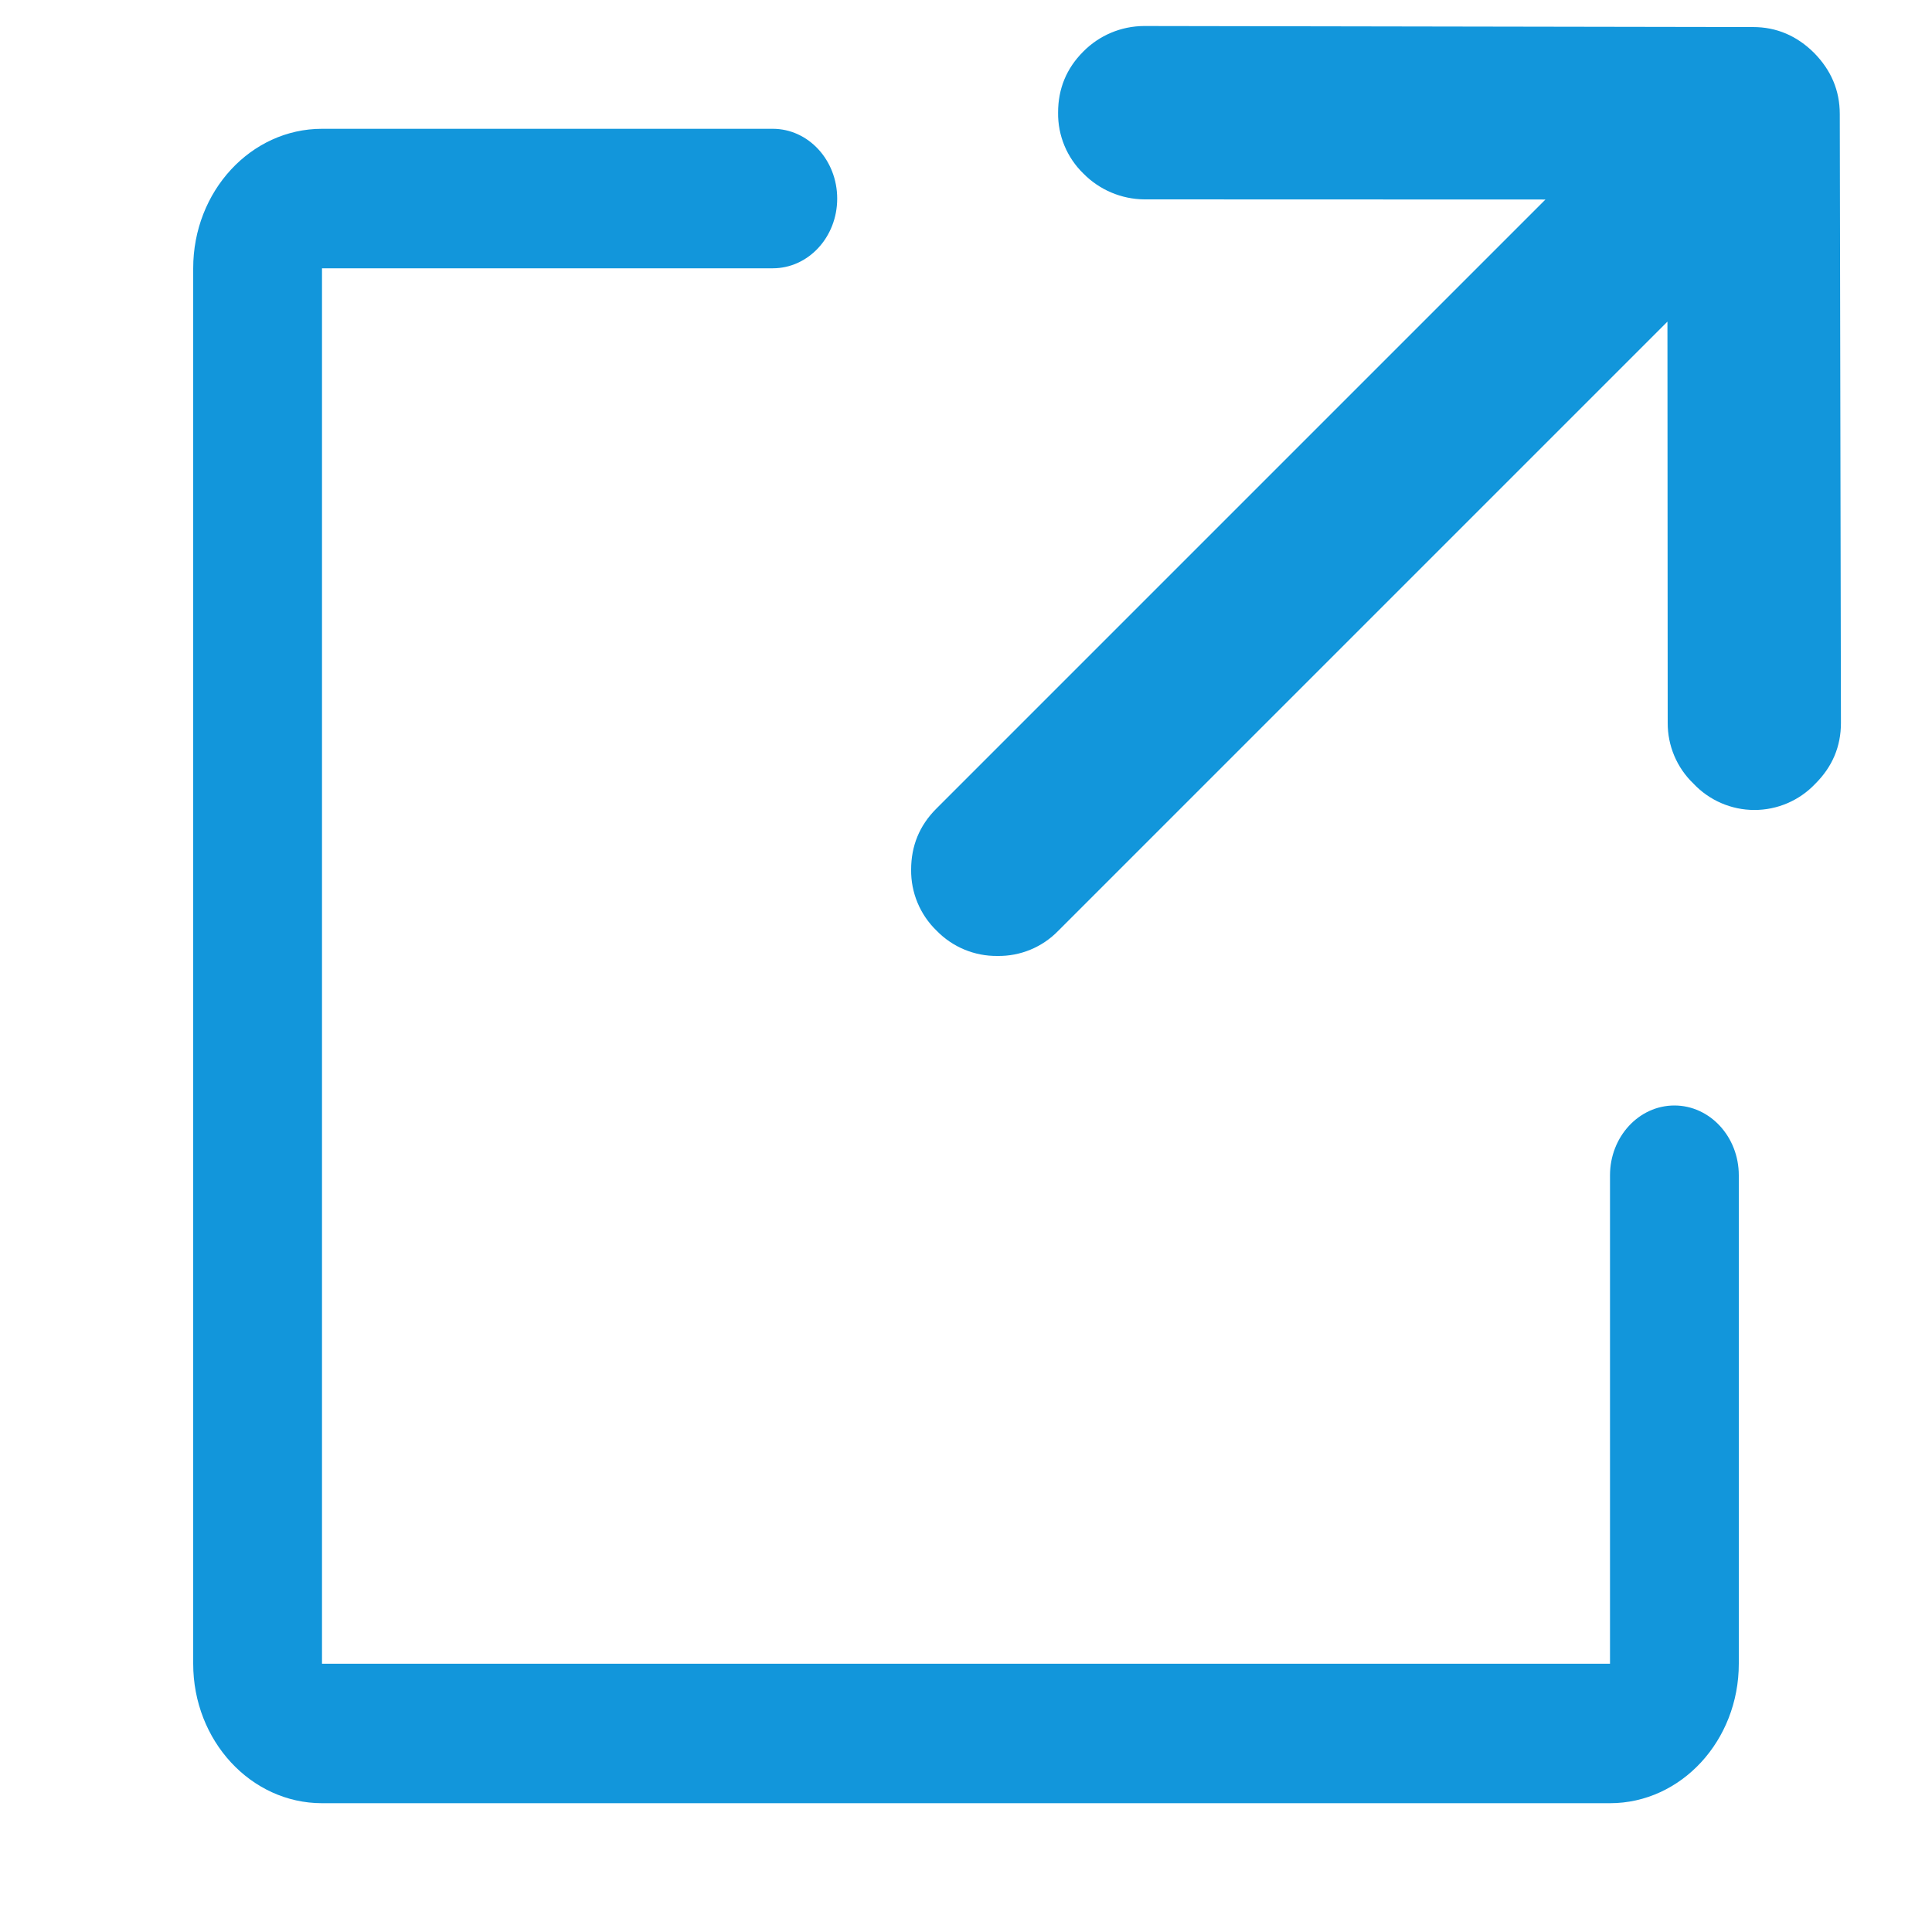
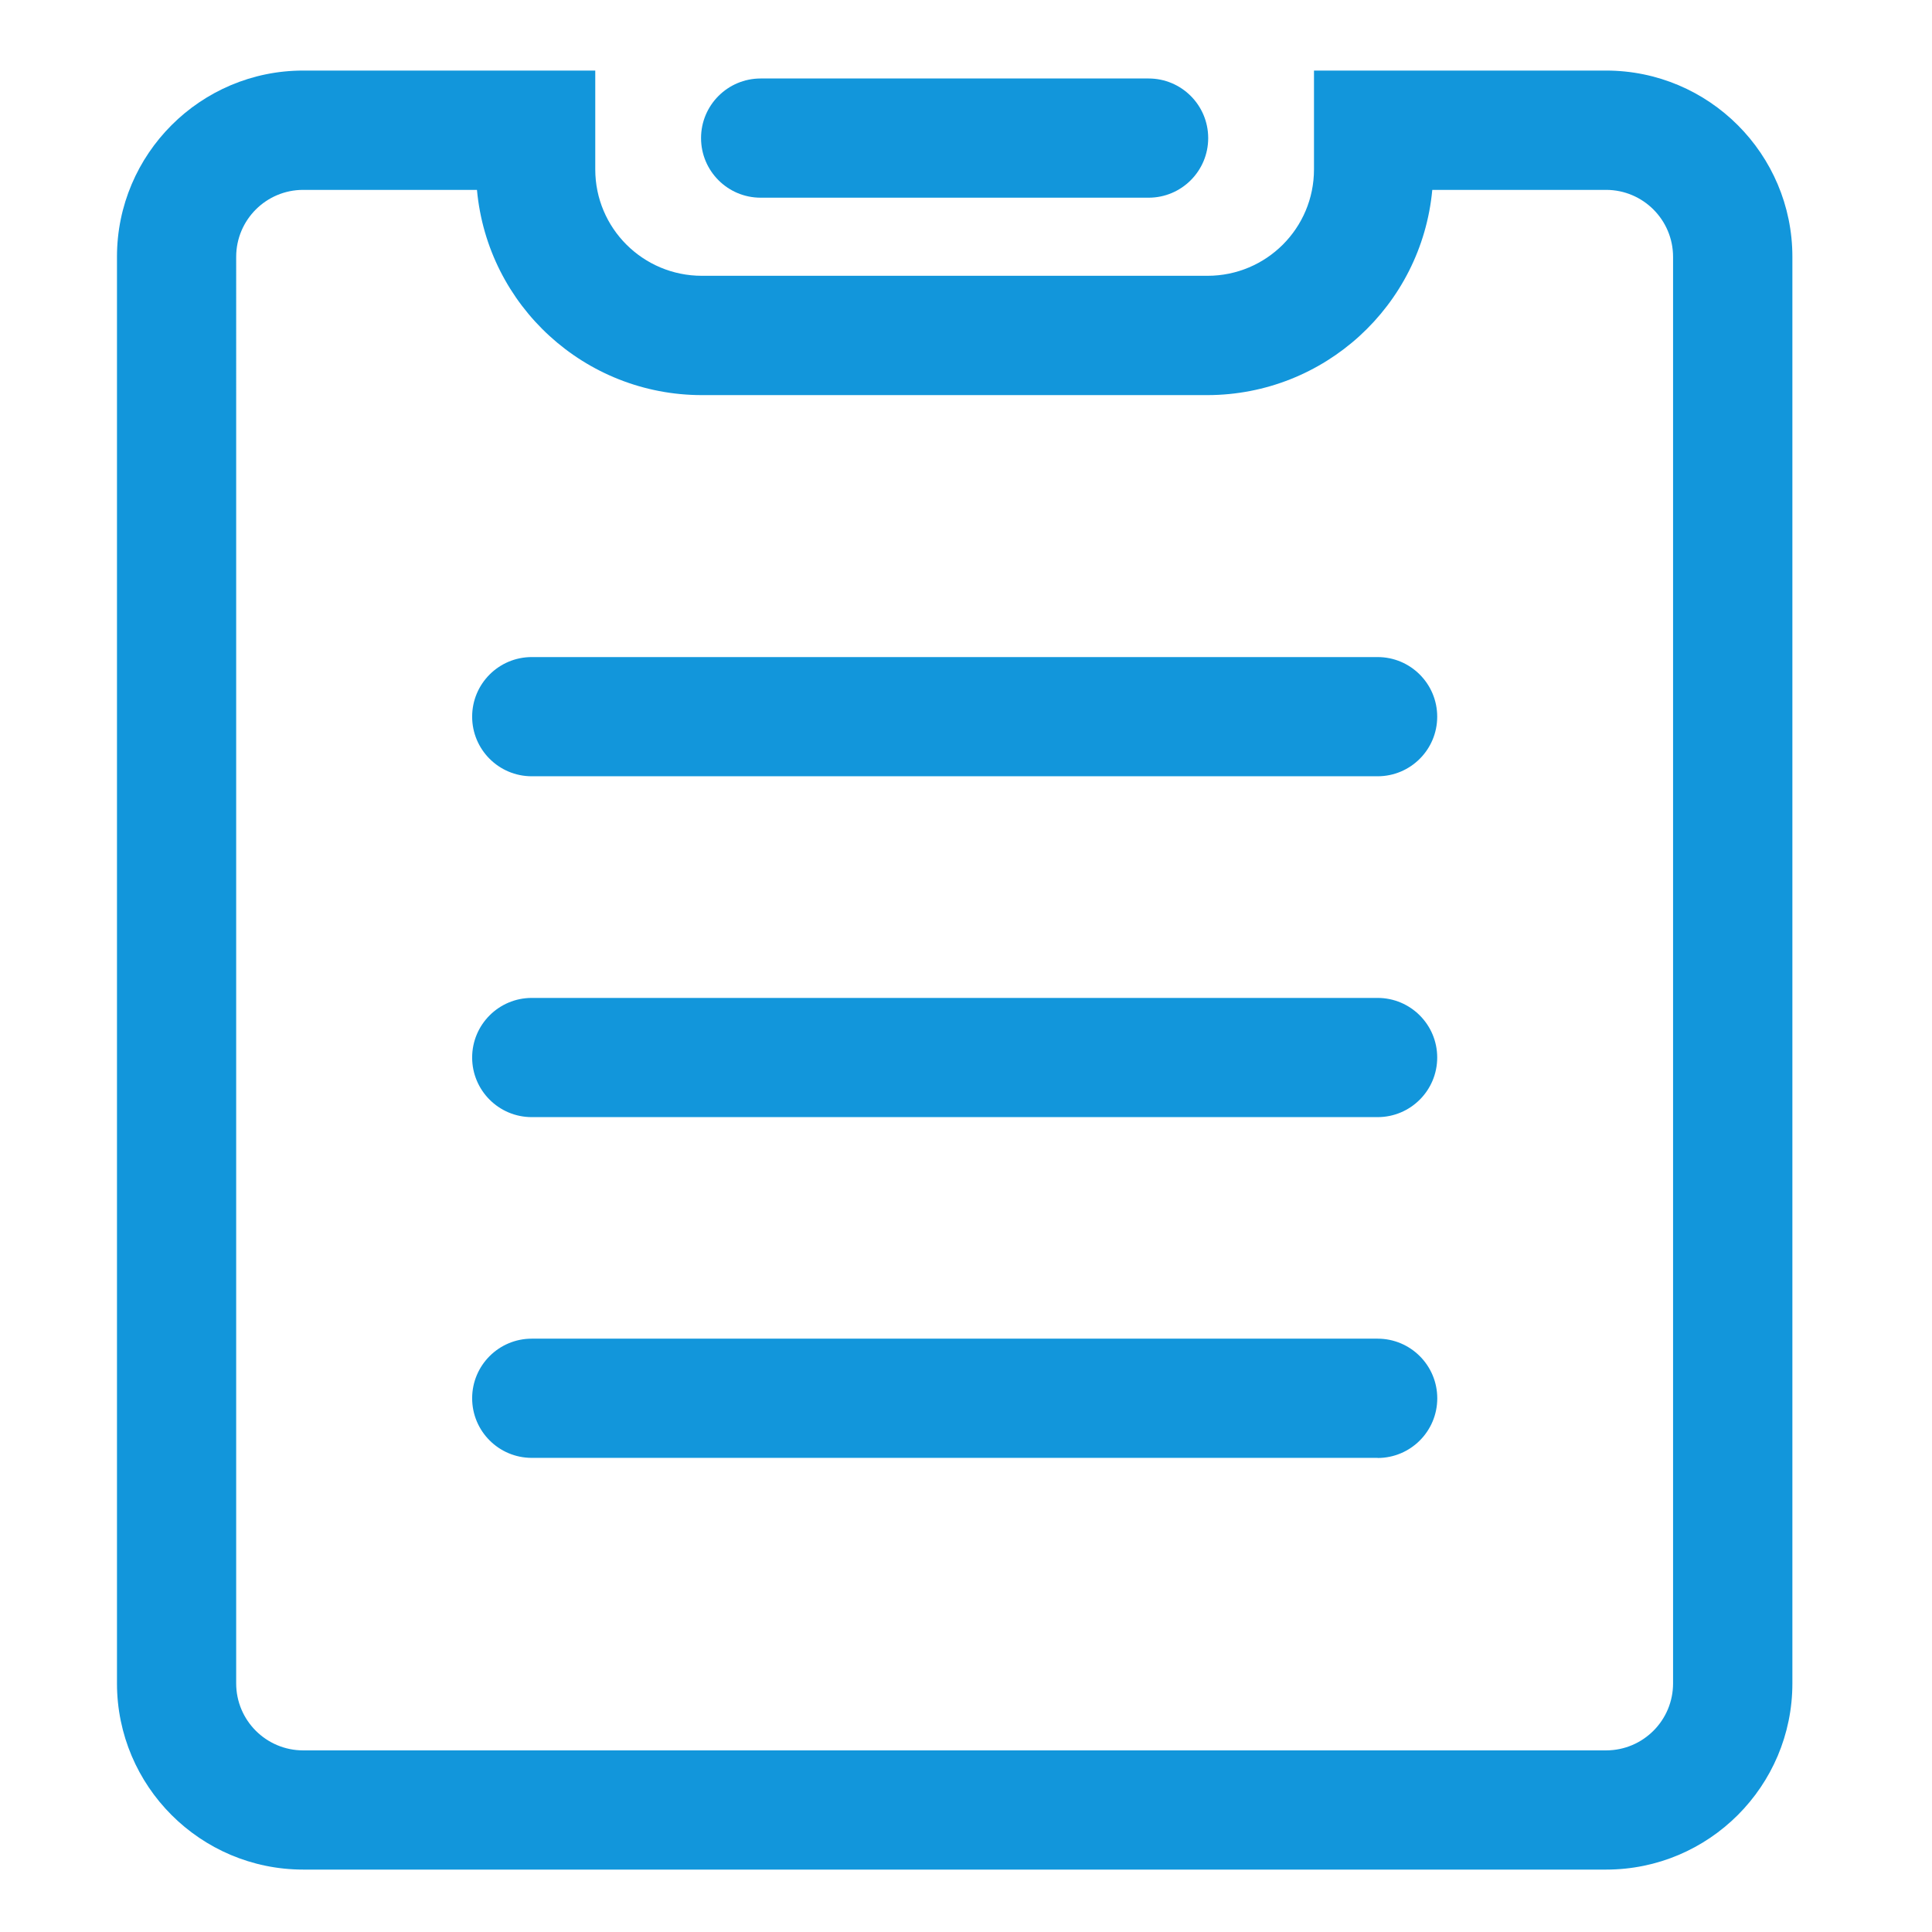
- <svg xmlns="http://www.w3.org/2000/svg" t="1778253963263" class="icon" viewBox="0 0 1024 1024" version="1.1" p-id="14880" width="200" height="200">
-   <path d="M853.333 955.733H170.667c-37.683 0-68.267-33.109-68.267-73.933V142.199C102.4 101.376 132.983 68.267 170.667 68.267h238.933c18.842 0 34.133 16.589 34.133 37.001 0 20.412-15.292 36.932-34.133 36.932H170.667v739.601h682.667V622.933c0-20.412 15.292-37.001 34.133-37.001s34.133 16.589 34.133 37.001v258.867c0 40.823-30.583 73.933-68.267 73.933z" fill="#1296db" p-id="14881" />
-   <path d="M975.121 60.416l0.614 322.765c0 12.425-4.506 23.211-13.653 32.29a44.373 44.373 0 0 1-64.512-0.137 44.237 44.237 0 0 1-13.653-32.29l-0.137-212.582-322.901 322.901a43.895 43.895 0 0 1-32.222 13.312 44.169 44.169 0 0 1-32.29-13.449 44.169 44.169 0 0 1-13.449-32.29c0-12.629 4.437-23.415 13.312-32.29l322.901-322.901-212.582-0.068a45.875 45.875 0 0 1-32.29-13.653 44.169 44.169 0 0 1-13.449-32.358c0-12.629 4.437-23.415 13.312-32.29a45.466 45.466 0 0 1 32.222-13.585l322.833 0.546c12.425 0 23.211 4.642 32.29 13.653 9.079 9.216 13.653 20.002 13.653 32.427z" fill="#1296db" p-id="14882" />
+ <svg xmlns="http://www.w3.org/2000/svg" t="1778405087740" class="icon" viewBox="0 0 1024 1024" version="1.1" p-id="13313" width="200" height="200">
+   <path d="M730.16 411.44H281.84a31.56 31.56 0 1 1 0-63.18h448.32a31.56 31.56 0 1 1 0 63.18m0 180.66H281.84a31.56 31.56 0 1 1 0-63.18h448.32a31.56 31.56 0 1 1 0 63.18m0 180.6H281.84a31.56 31.56 0 1 1 0-63.18h448.32a31.56 31.56 0 1 1 0 63.24M608.78 104.78H403.16a31.56 31.56 0 1 1 0-63.18h205.62a31.56 31.56 0 1 1 0 63.18" p-id="13314" fill="#1296db" />
+   <path d="M160.7 100.64a35.52 35.52 0 0 0-35.52 35.46v756.12c0 19.62 15.9 35.52 35.52 35.52h690.6a35.52 35.52 0 0 0 35.46-35.52V136.1a35.52 35.52 0 0 0-35.46-35.46h-92.16a119.88 119.88 0 0 1-119.16 108.78H372.02A119.76 119.76 0 0 1 252.8 100.64H160.7z m690.6 890.28H160.7A98.76 98.76 0 0 1 62 892.22V136.1C62 81.68 106.22 37.4 160.7 37.4h154.8v52.38c0 31.2 25.32 56.4 56.52 56.4h267.96c31.2 0 56.46-25.2 56.46-56.4V37.4h154.8c54.54 0 98.76 44.28 98.76 98.7v756.12c0 54.48-44.22 98.7-98.7 98.7z" p-id="13315" fill="#1296db" />
</svg>
